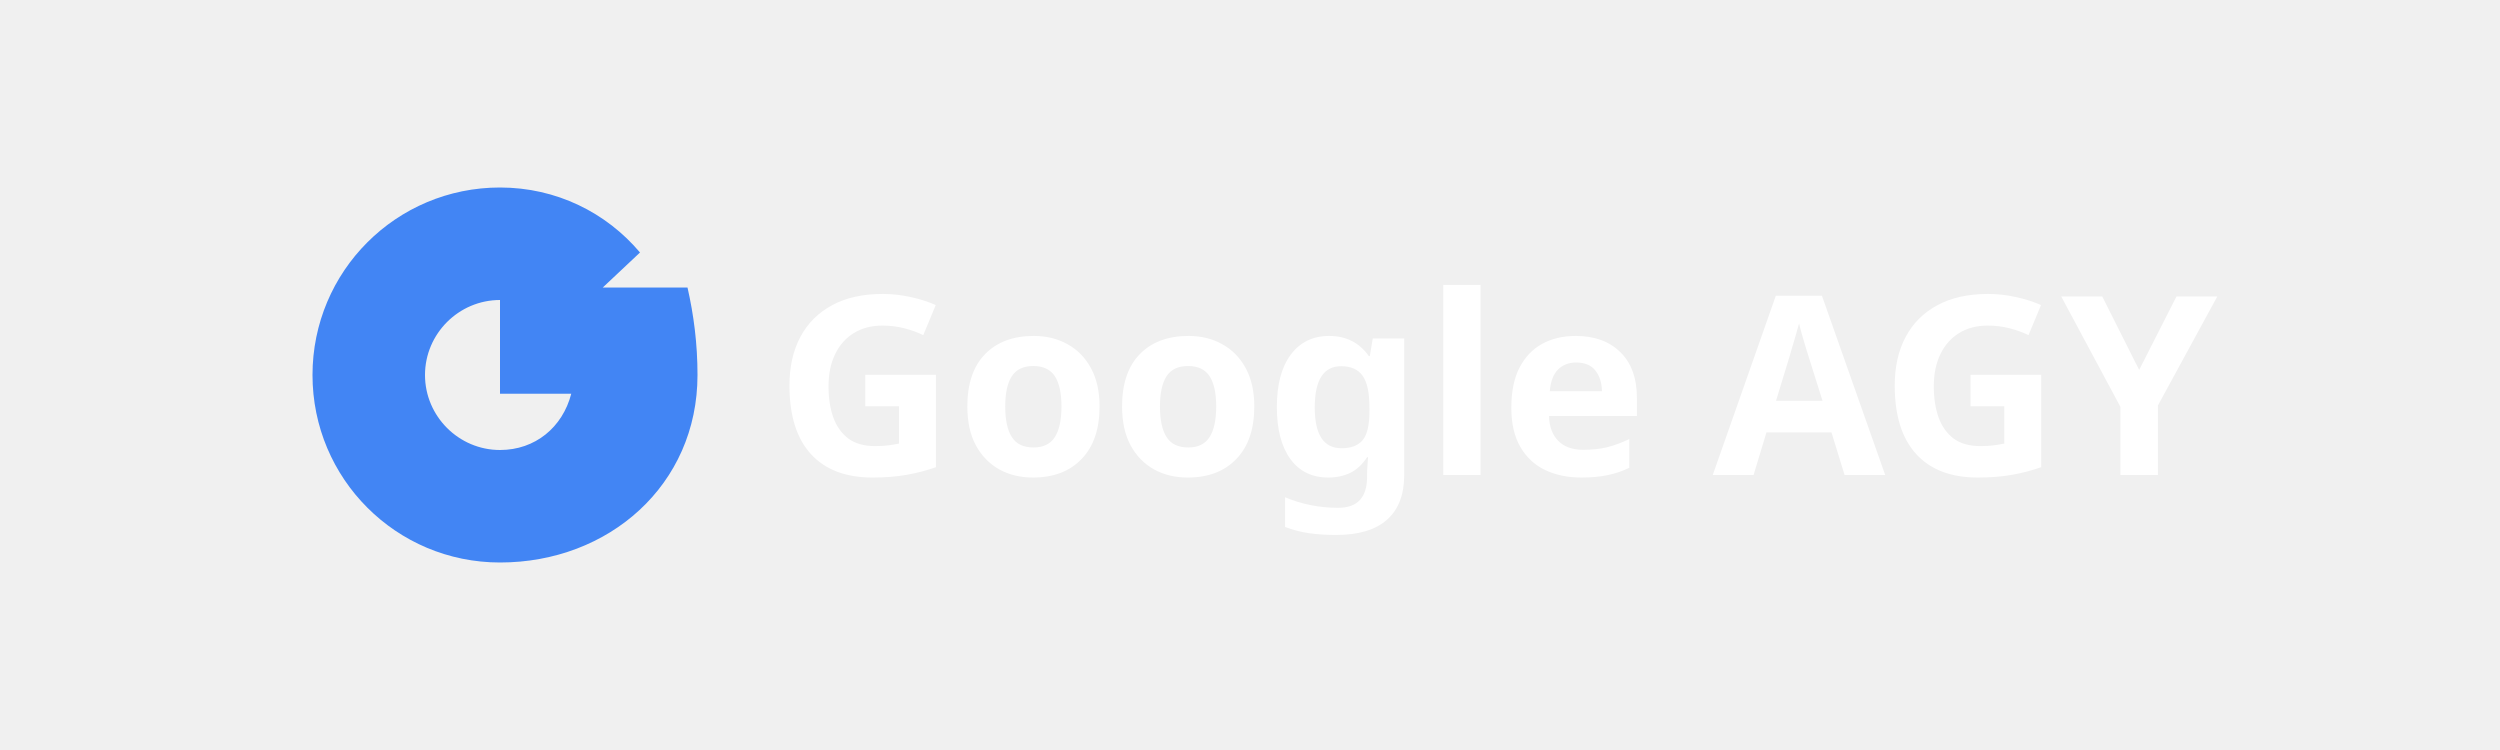
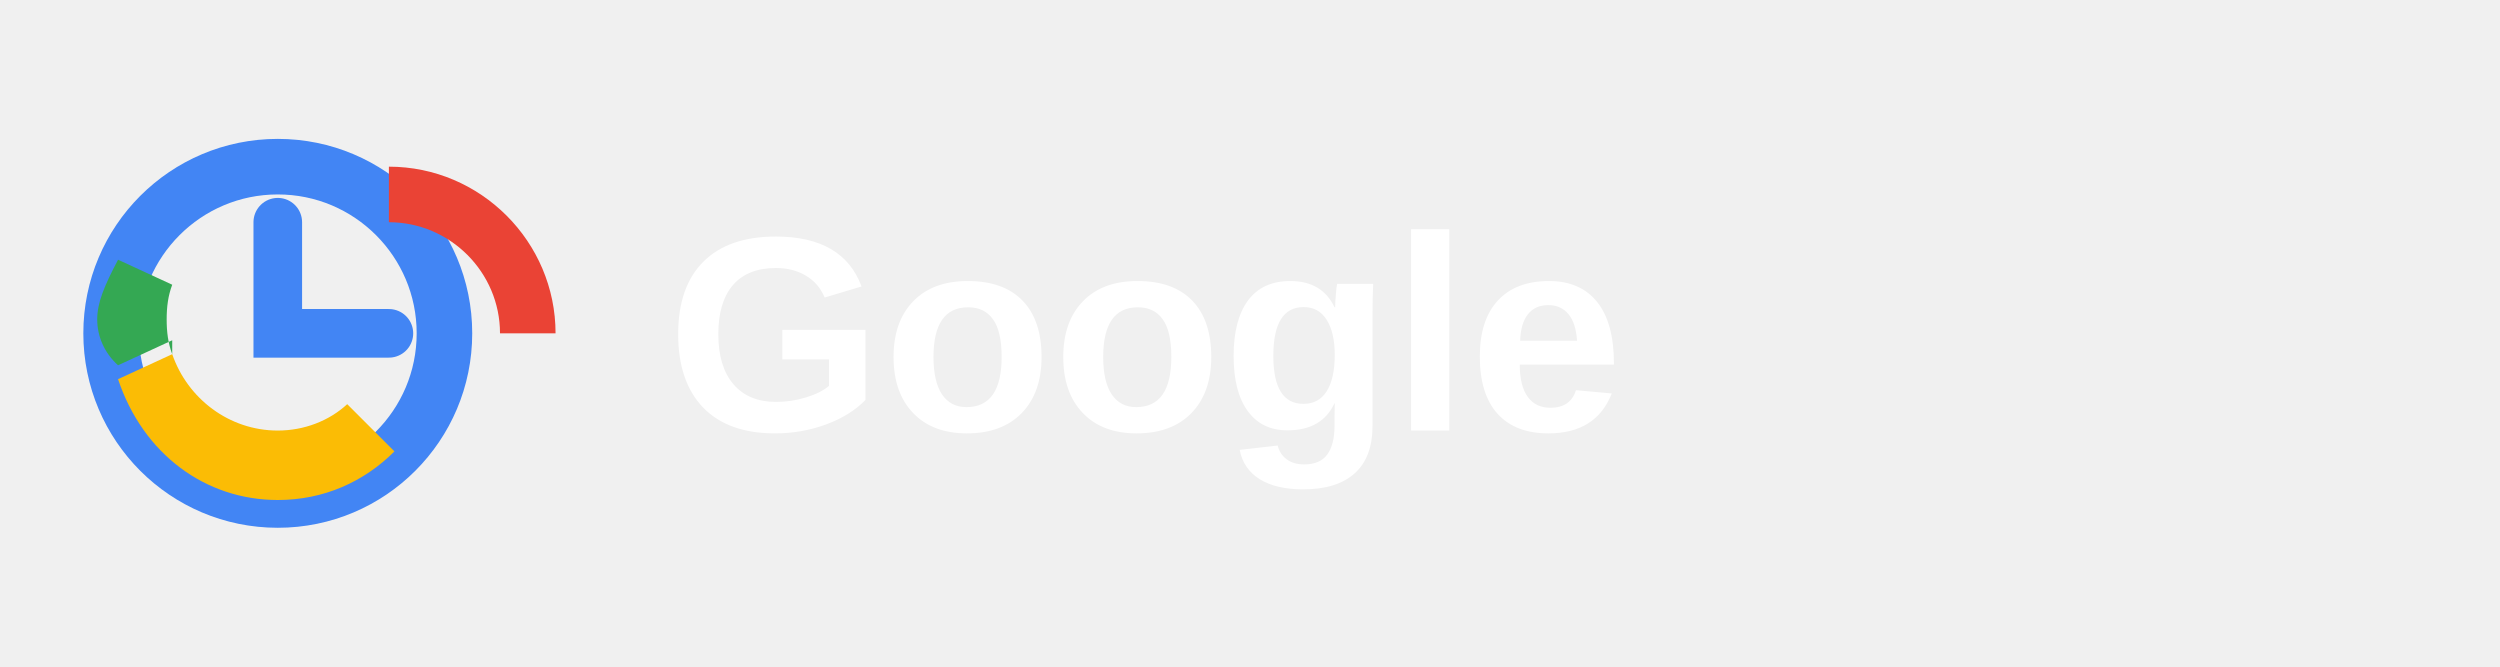
- <svg xmlns="http://www.w3.org/2000/svg" viewBox="0 0 200 60" fill="none">
-   <path d="M25 30C25 21.7 31.7 15 40 15C44.5 15 48.5 17 51.2 20.2L44.5 26.5C43.3 25 41.7 24 40 24C36.7 24 34 26.7 34 30C34 33.3 36.7 36 40 36C42.8 36 45 34.2 45.7 31.5H40V23H55C55.5 25.2 55.8 27.5 55.8 30C55.8 38.8 48.7 45 40 45C31.7 45 25 38.3 25 30Z" fill="#4285F4" />
-   <text x="62" y="38" fill="#ffffff" font-family="'Plus Jakarta Sans', sans-serif" font-weight="800" font-size="20">Google AGY</text>
+ <svg xmlns="http://www.w3.org/2000/svg" viewBox="0 0 180 48" role="img" aria-label="Google">
+   <circle cx="20" cy="24" r="12" fill="none" stroke="#4285F4" stroke-width="4" />
+   <path d="M20 16v8h8" fill="none" stroke="#4285F4" stroke-width="3.5" stroke-linecap="round" />
+   <path fill="#EA4335" d="M32 24h8c0-6.6-5.4-12-12-12v4c4.4 0 8 3.6 8 8z" />
+   <path fill="#FBBC05" d="M20 36c3.3 0 6.2-1.3 8.4-3.5l-3.4-3.4C23.7 30.3 21.9 31 20 31c-3.5 0-6.5-2.3-7.6-5.5l-3.9 1.8C10.3 32.7 14.8 36 20 36z" />
+   <path fill="#34A853" d="M12.4 25.5C12.1 24.7 12 23.9 12 23s.1-1.7.4-2.5l-3.9-1.8C7.5 20.6 7 21.8 7 23s.5 2.4 1.5 3.3l3.9-1.8z" />
+   <text x="48" y="31" fill="#fff" font-family="Arial, Helvetica, sans-serif" font-size="20" font-weight="700">Google</text>
</svg>
